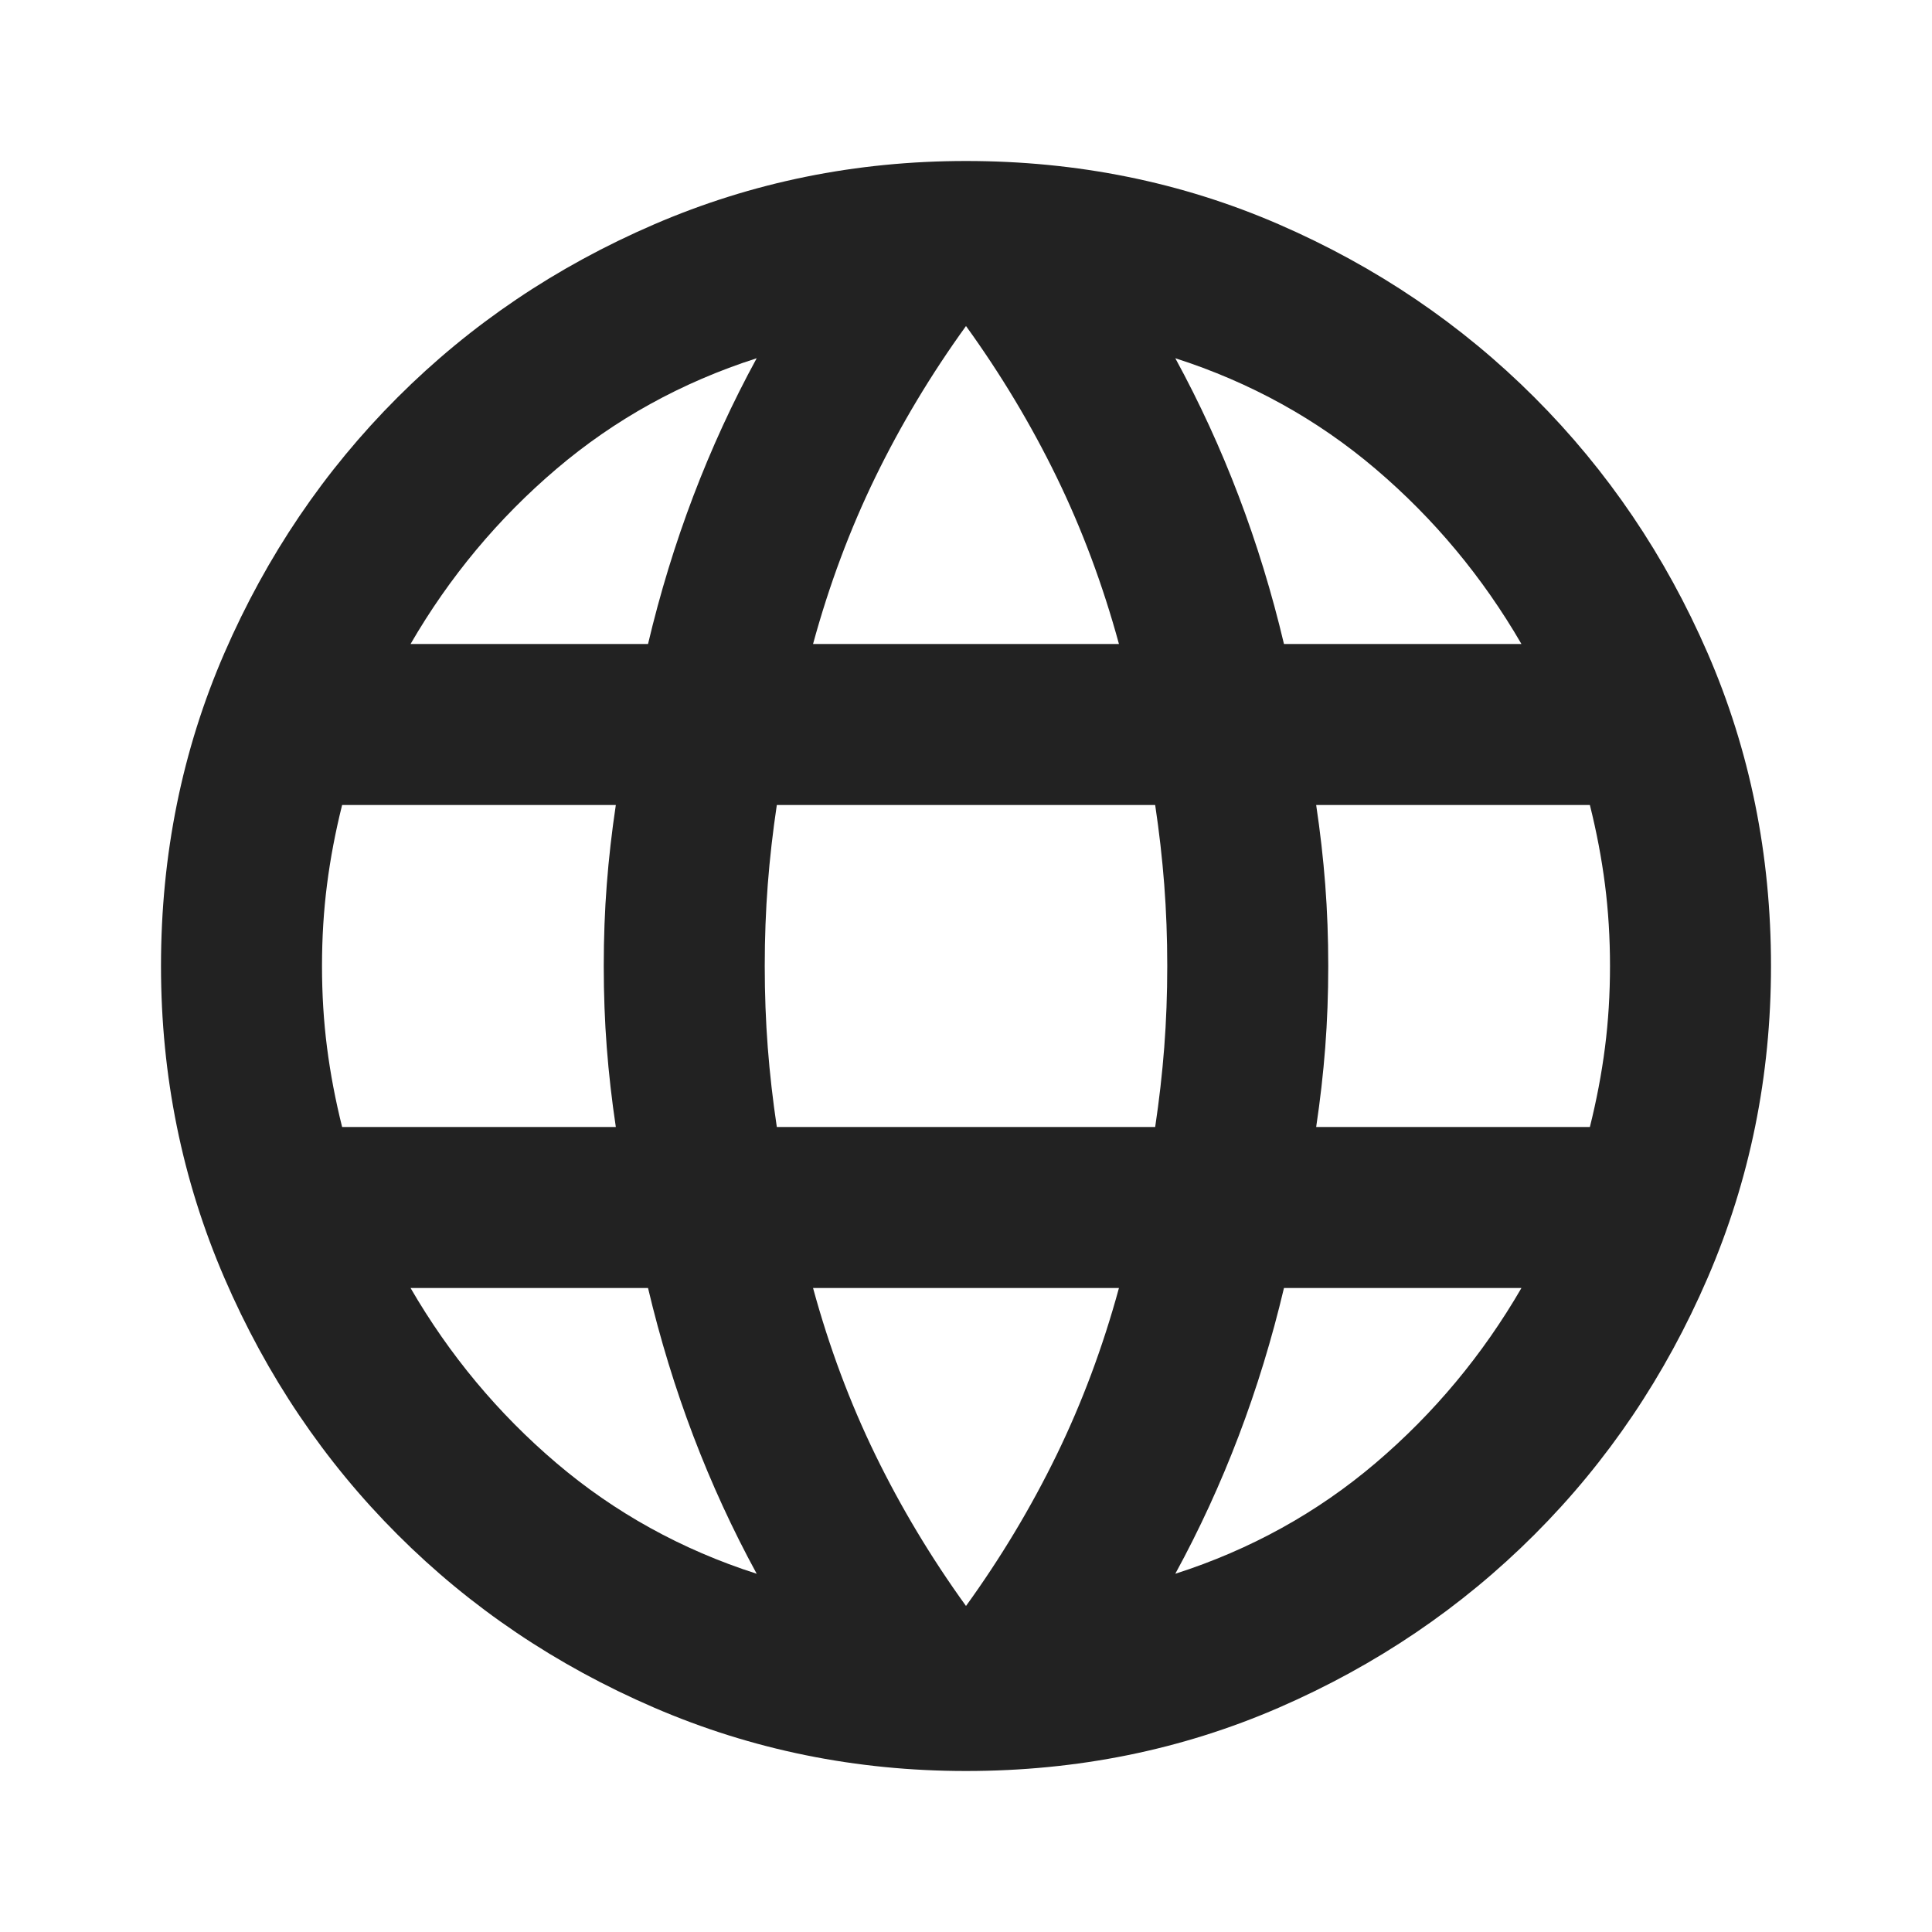
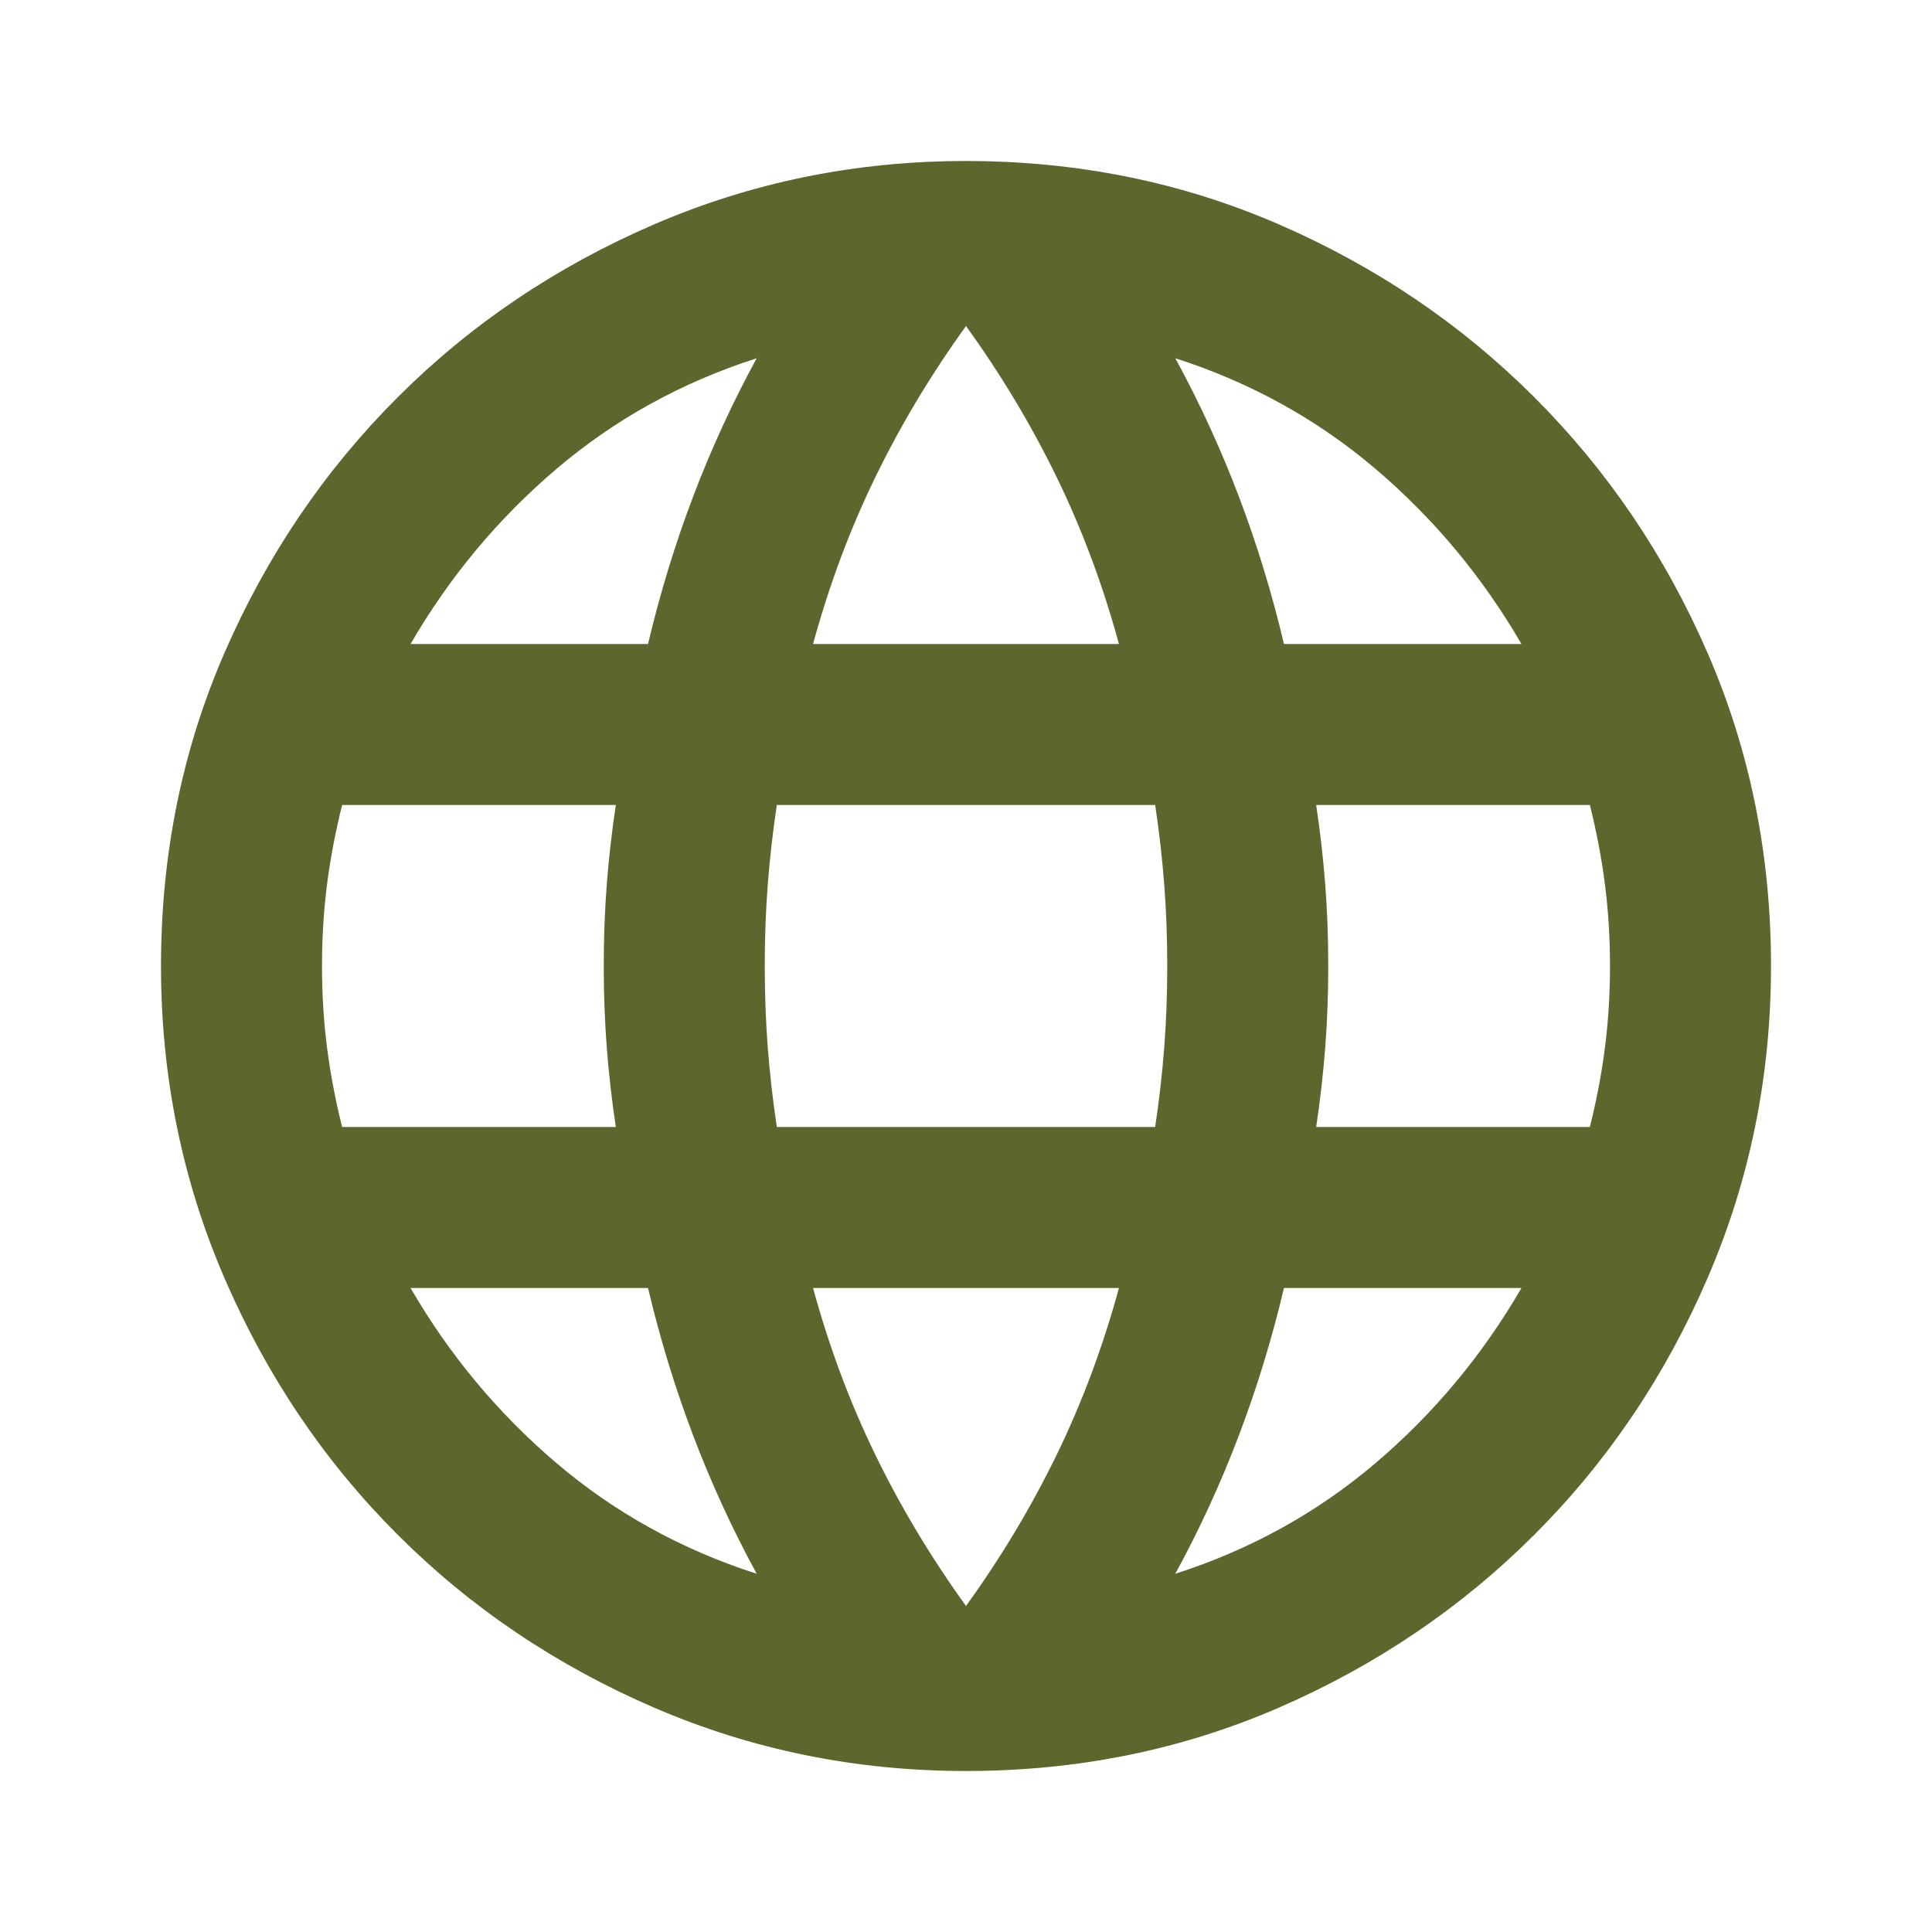
- <svg xmlns="http://www.w3.org/2000/svg" height="24" viewBox="0 -960 960 960" width="24" fill="#222">
+ <svg xmlns="http://www.w3.org/2000/svg" height="24" viewBox="0 -960 960 960" width="24" fill="#5e652d">
  <path d="M480-80q-82 0-155-31.5t-127.5-86Q143-252 111.5-325T80-480q0-83 31.5-155.5t86-127Q252-817 325-848.5T480-880q83 0 155.5 31.5t127 86q54.5 54.5 86 127T880-480q0 82-31.5 155t-86 127.5q-54.5 54.5-127 86T480-80Zm0-82q26-36 45-75t31-83H404q12 44 31 83t45 75Zm-104-16q-18-33-31.5-68.5T322-320H204q29 50 72.5 87t99.5 55Zm208 0q56-18 99.5-55t72.5-87H638q-9 38-22.5 73.5T584-178ZM170-400h136q-3-20-4.5-39.5T300-480q0-21 1.5-40.5T306-560H170q-5 20-7.5 39.5T160-480q0 21 2.5 40.5T170-400Zm216 0h188q3-20 4.5-39.5T580-480q0-21-1.5-40.5T574-560H386q-3 20-4.5 39.5T380-480q0 21 1.5 40.5T386-400Zm268 0h136q5-20 7.5-39.5T800-480q0-21-2.5-40.5T790-560H654q3 20 4.5 39.5T660-480q0 21-1.5 40.5T654-400Zm-16-240h118q-29-50-72.5-87T584-782q18 33 31.5 68.5T638-640Zm-234 0h152q-12-44-31-83t-45-75q-26 36-45 75t-31 83Zm-200 0h118q9-38 22.5-73.5T376-782q-56 18-99.5 55T204-640Z" />
</svg>
